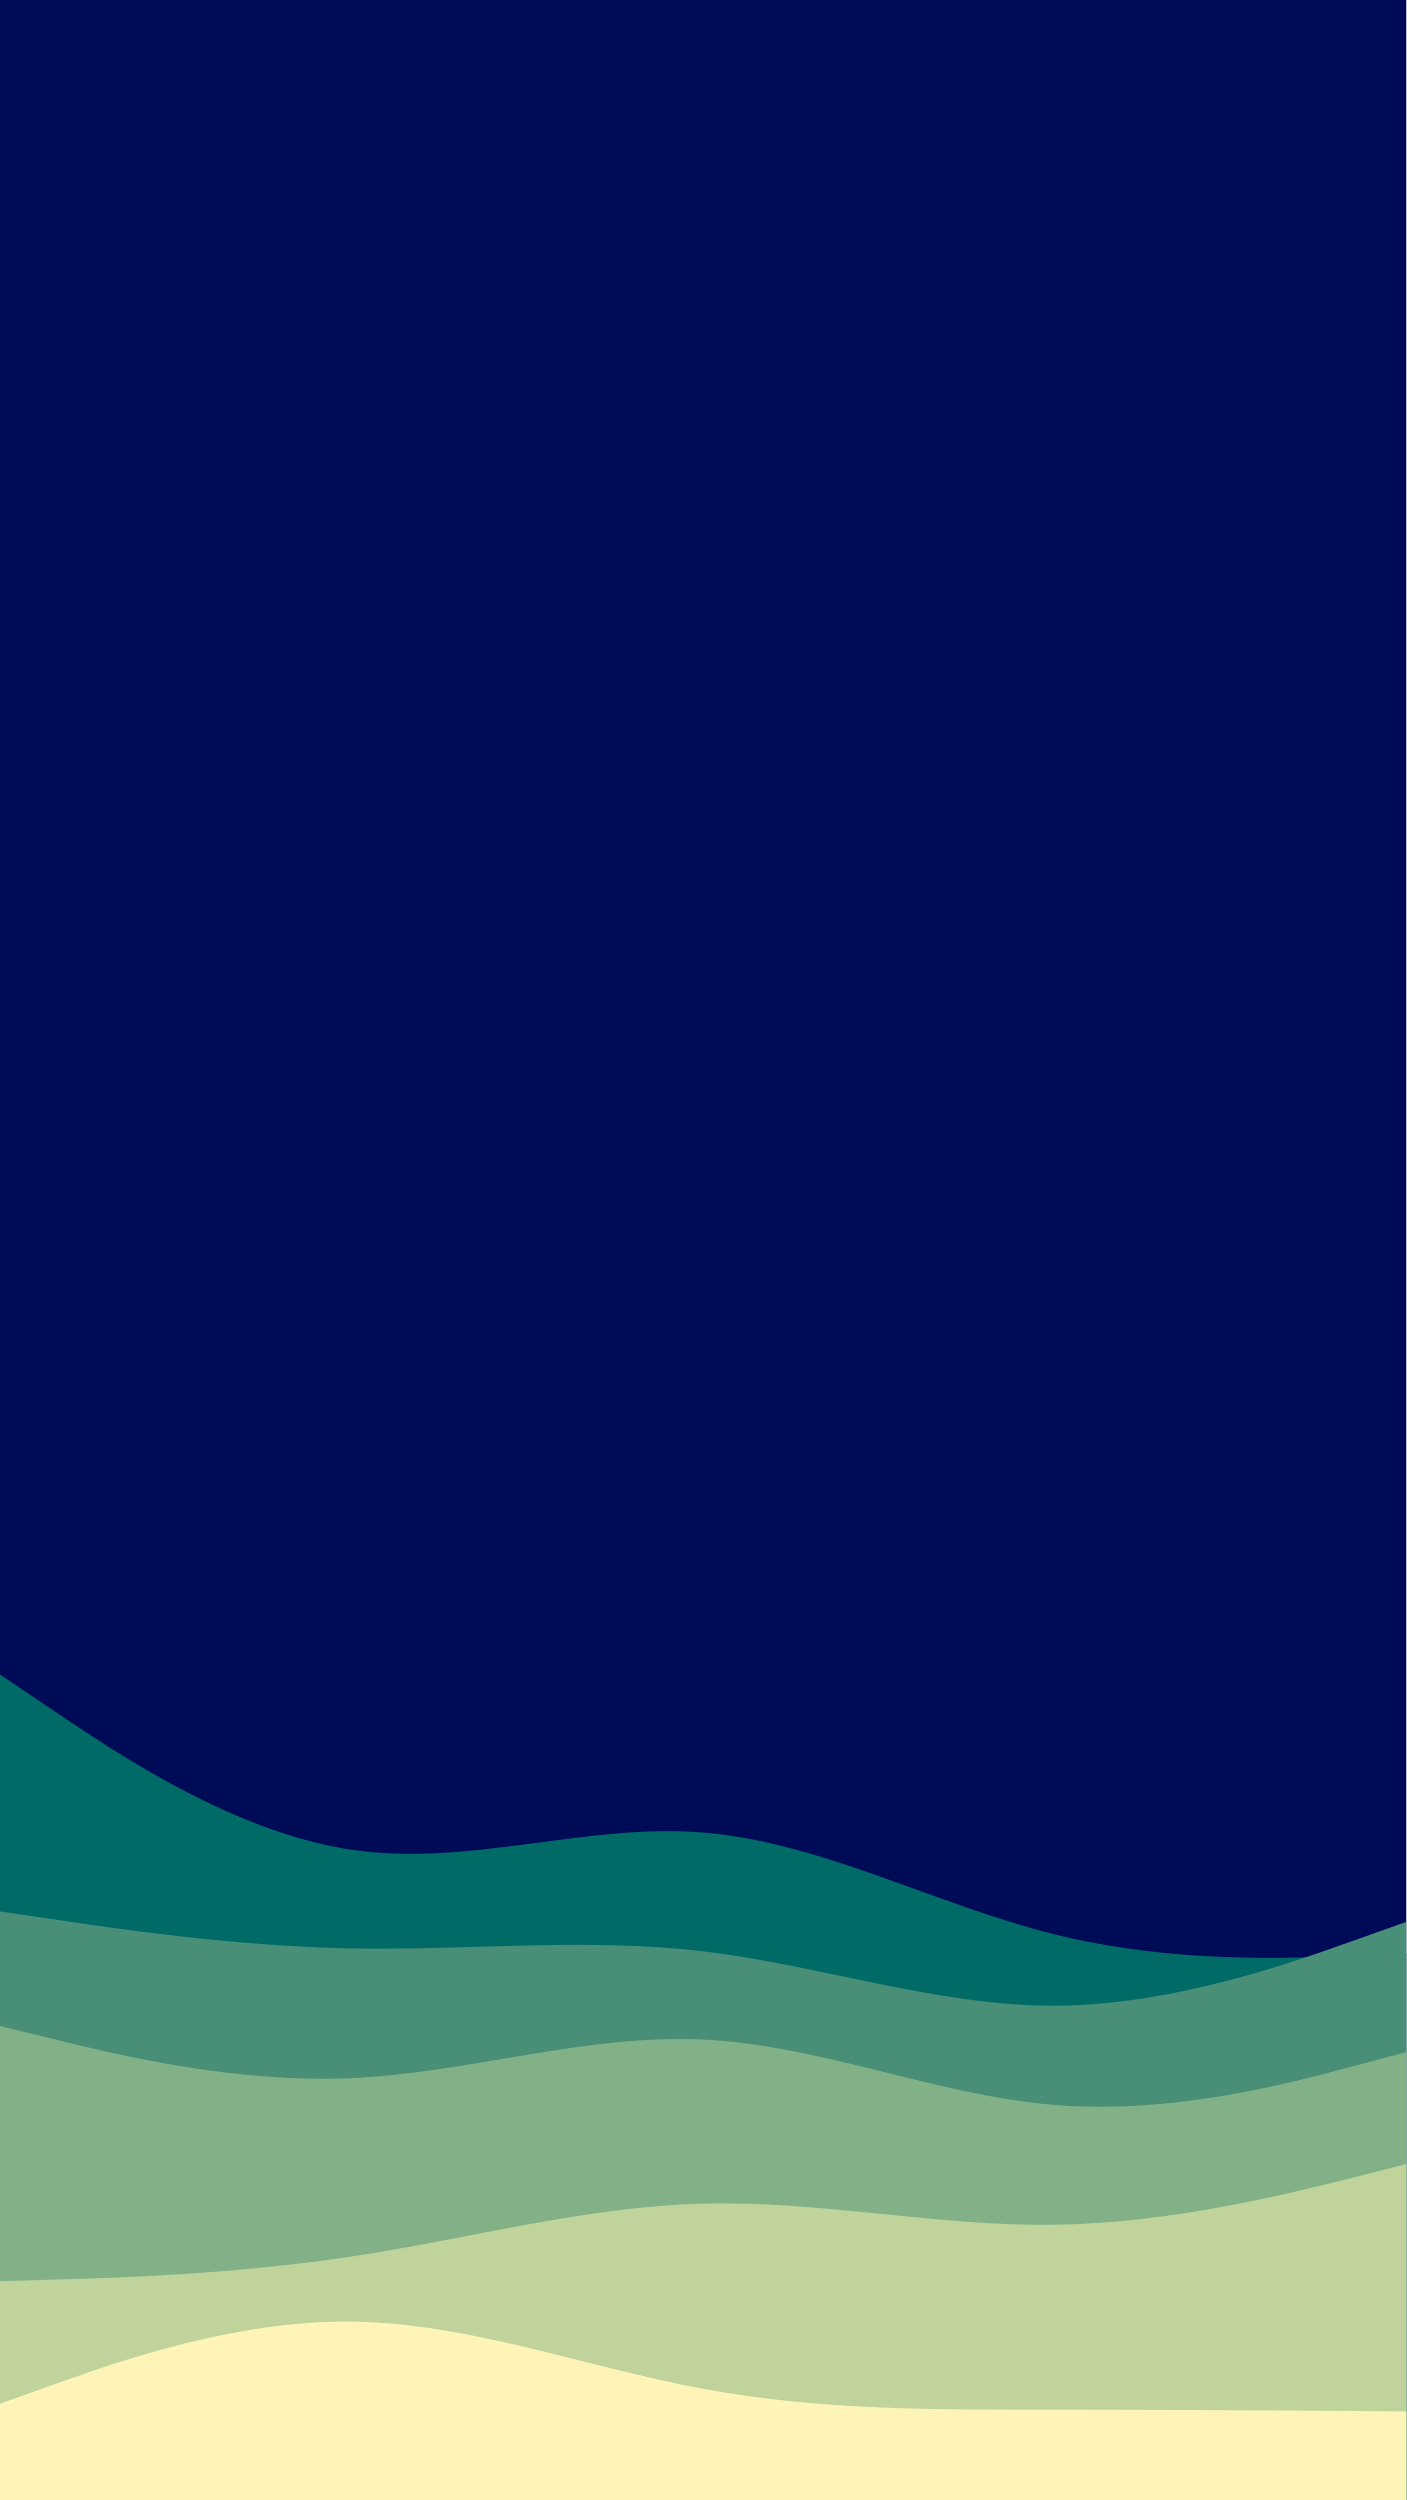
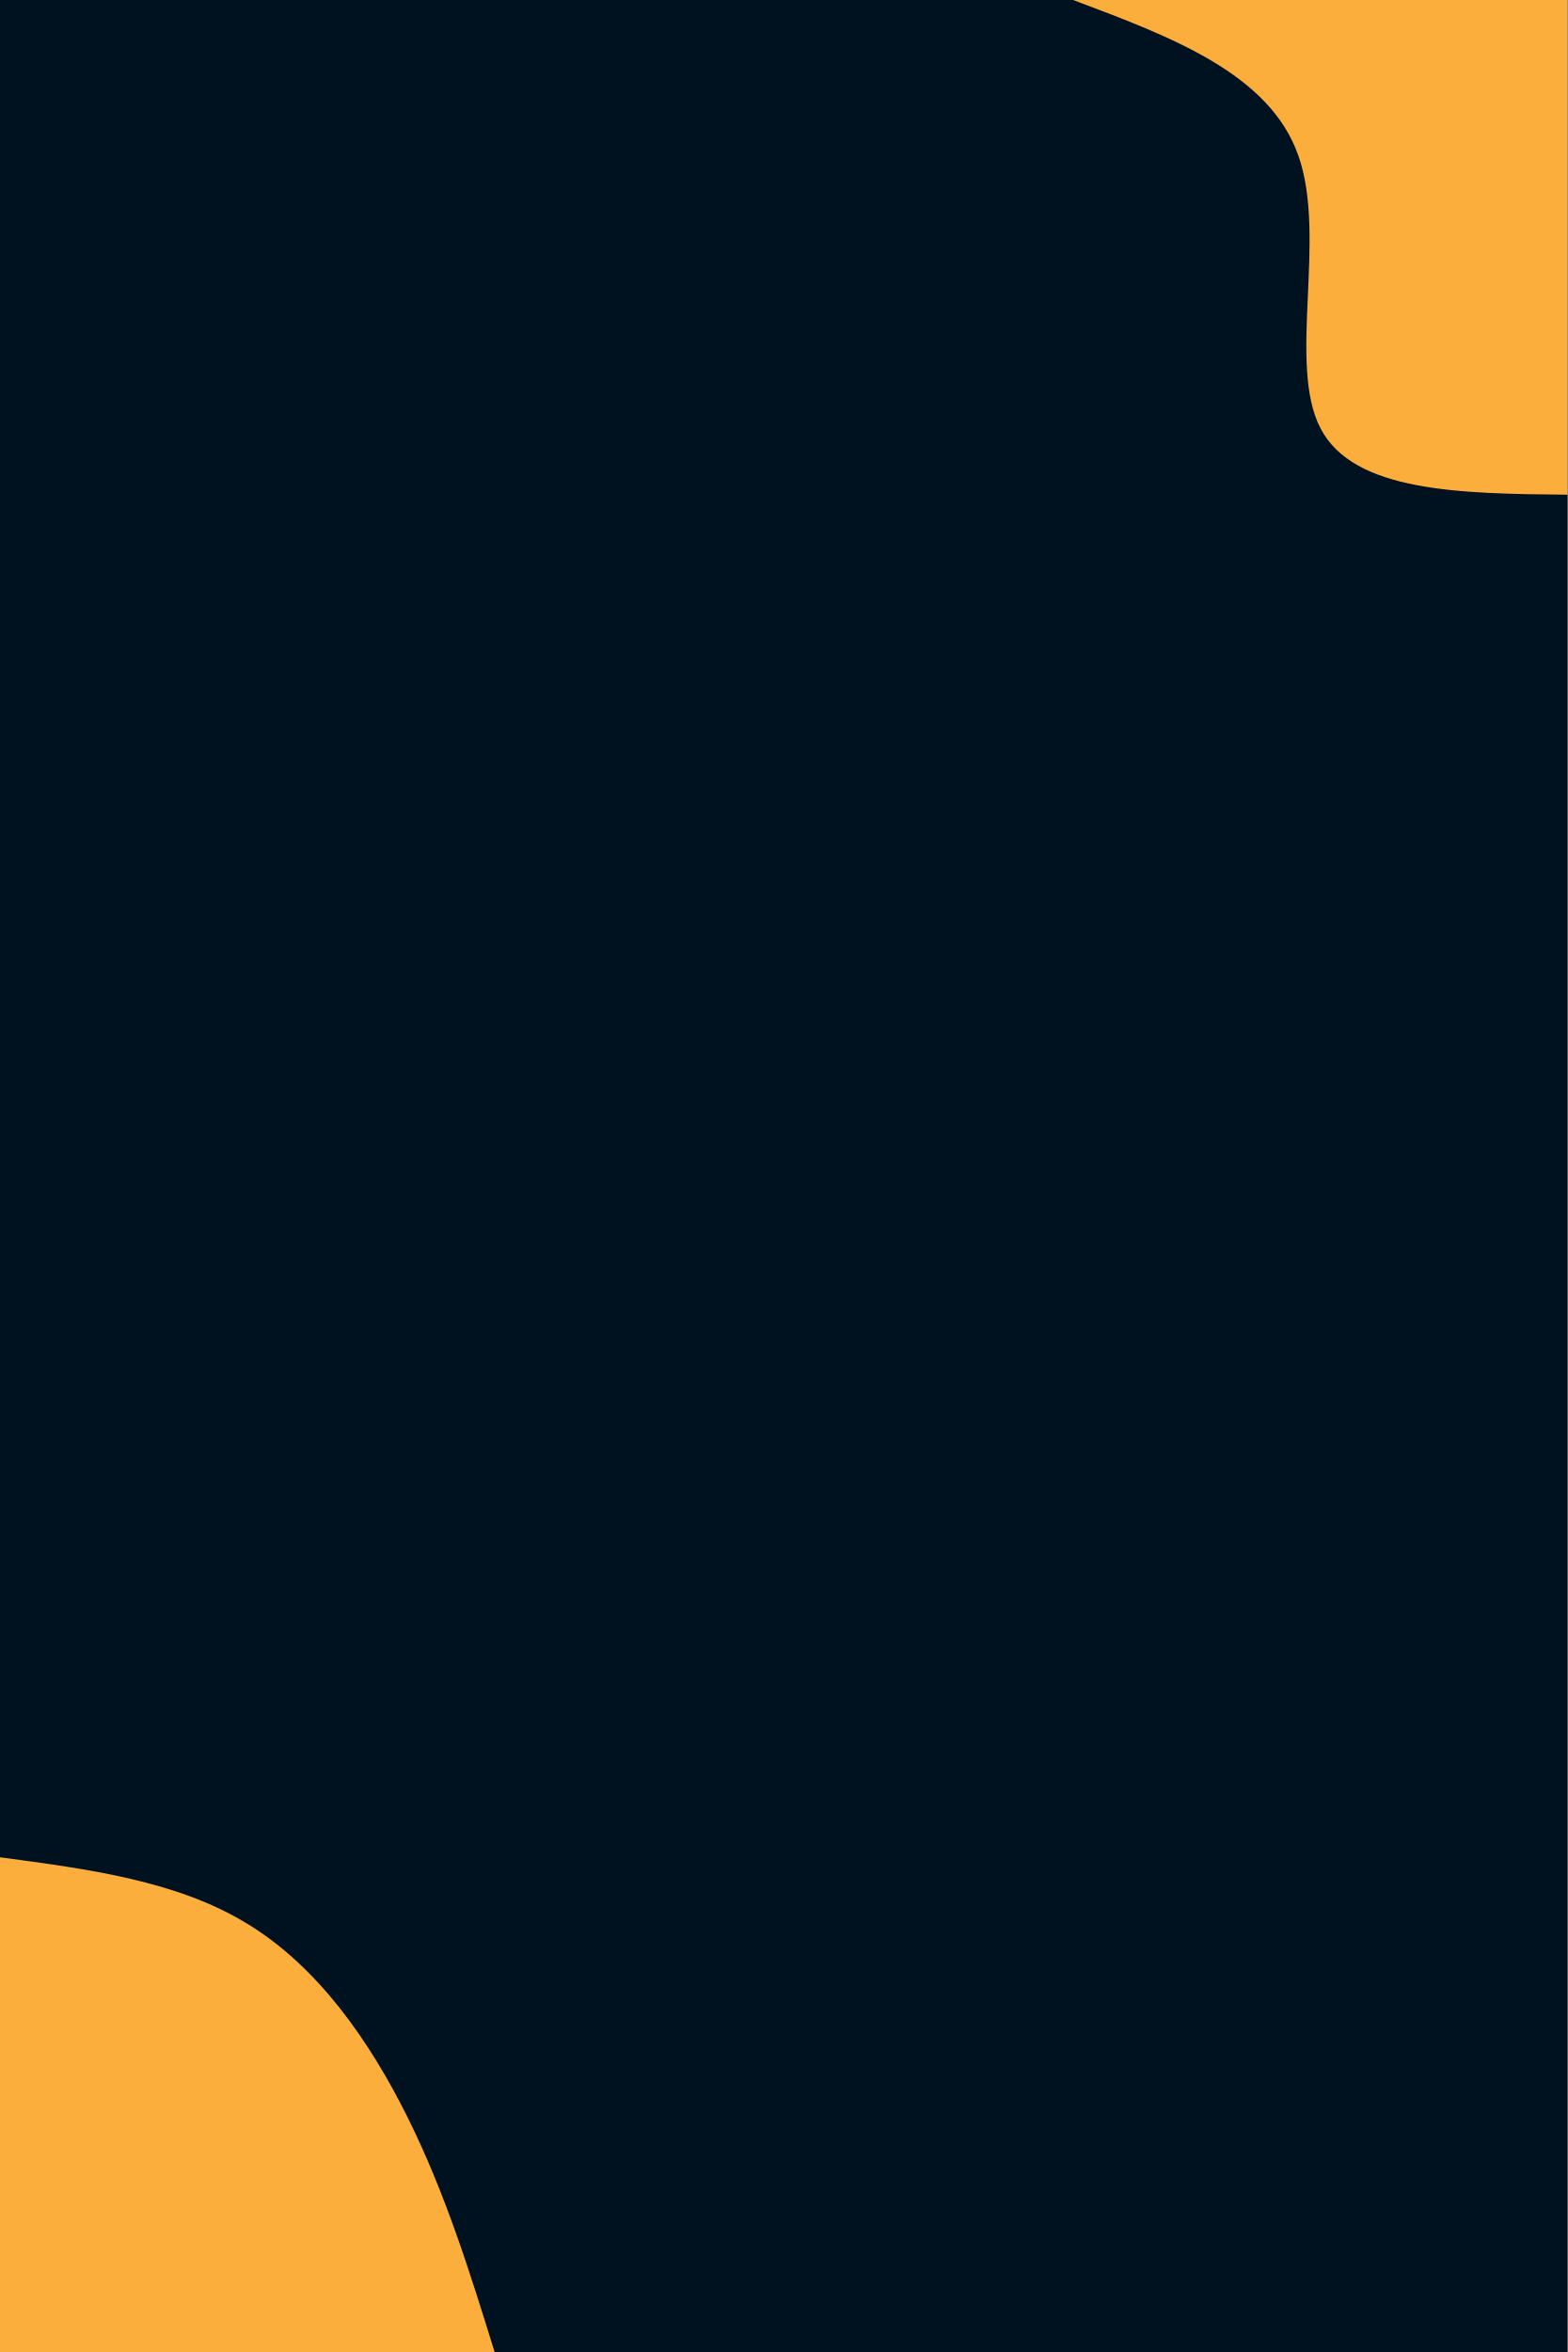
- <svg xmlns="http://www.w3.org/2000/svg" id="visual" viewBox="0 0 540 960" width="540" height="960" version="1.1">
-   <rect x="0" y="0" width="540" height="960" fill="#000B58" />
-   <path d="M0 643L22.5 658.2C45 673.3 90 703.7 135 710.3C180 717 225 700 270 703.7C315 707.3 360 731.7 405 742.8C450 754 495 752 517.5 751L540 750L540 961L517.5 961C495 961 450 961 405 961C360 961 315 961 270 961C225 961 180 961 135 961C90 961 45 961 22.5 961L0 961Z" fill="#006a67" />
-   <path d="M0 734L22.5 737.3C45 740.7 90 747.3 135 748.2C180 749 225 744 270 749.3C315 754.7 360 770.3 405 770.2C450 770 495 754 517.5 746L540 738L540 961L517.5 961C495 961 450 961 405 961C360 961 315 961 270 961C225 961 180 961 135 961C90 961 45 961 22.5 961L0 961Z" fill="#498e77" />
-   <path d="M0 778L22.5 783.5C45 789 90 800 135 798C180 796 225 781 270 783.2C315 785.3 360 804.7 405 808.3C450 812 495 800 517.5 794L540 788L540 961L517.5 961C495 961 450 961 405 961C360 961 315 961 270 961C225 961 180 961 135 961C90 961 45 961 22.5 961L0 961Z" fill="#82b187" />
-   <path d="M0 876L22.5 875.3C45 874.7 90 873.3 135 866.5C180 859.7 225 847.3 270 846.2C315 845 360 855 405 854.3C450 853.7 495 842.3 517.5 836.7L540 831L540 961L517.5 961C495 961 450 961 405 961C360 961 315 961 270 961C225 961 180 961 135 961C90 961 45 961 22.5 961L0 961Z" fill="#bfd39b" />
-   <path d="M0 923L22.5 915C45 907 90 891 135 891.5C180 892 225 909 270 917.3C315 925.7 360 925.3 405 925.3C450 925.3 495 925.7 517.5 925.8L540 926L540 961L517.5 961C495 961 450 961 405 961C360 961 315 961 270 961C225 961 180 961 135 961C90 961 45 961 22.5 961L0 961Z" fill="#fff4b7" />
+ <svg xmlns="http://www.w3.org/2000/svg" id="visual" viewBox="0 0 600 900" width="600" height="900" version="1.1">
+   <rect x="0" y="0" width="600" height="900" fill="#001220" />
+   <defs>
+     <linearGradient id="grad1_0" x1="0%" y1="0%" x2="100%" y2="100%">
+       <stop offset="30%" stop-color="#001220" stop-opacity="1" />
+       <stop offset="70%" stop-color="#001220" stop-opacity="1" />
+     </linearGradient>
+   </defs>
+   <defs>
+     <linearGradient id="grad2_0" x1="0%" y1="0%" x2="100%" y2="100%">
+       <stop offset="30%" stop-color="#001220" stop-opacity="1" />
+       <stop offset="70%" stop-color="#001220" stop-opacity="1" />
+     </linearGradient>
+   </defs>
+   <g transform="translate(600, 0)">
+     <path d="M0 189.3C-40.9 188.9 -81.9 188.4 -94.6 163.9C-107.4 139.4 -92 90.8 -103.1 59.5C-114.1 28.2 -151.7 14.1 -189.3 0L0 0Z" fill="#FBAE3C" />
+   </g>
+   <g transform="translate(0, 900)">
+     <path d="M0 -189.3C33.9 -184.8 67.8 -180.3 94.6 -163.9C121.5 -147.6 141.3 -119.3 155.9 -90C170.5 -60.7 179.9 -30.3 189.3 0L0 0Z" fill="#FBAE3C" />
+   </g>
</svg>
